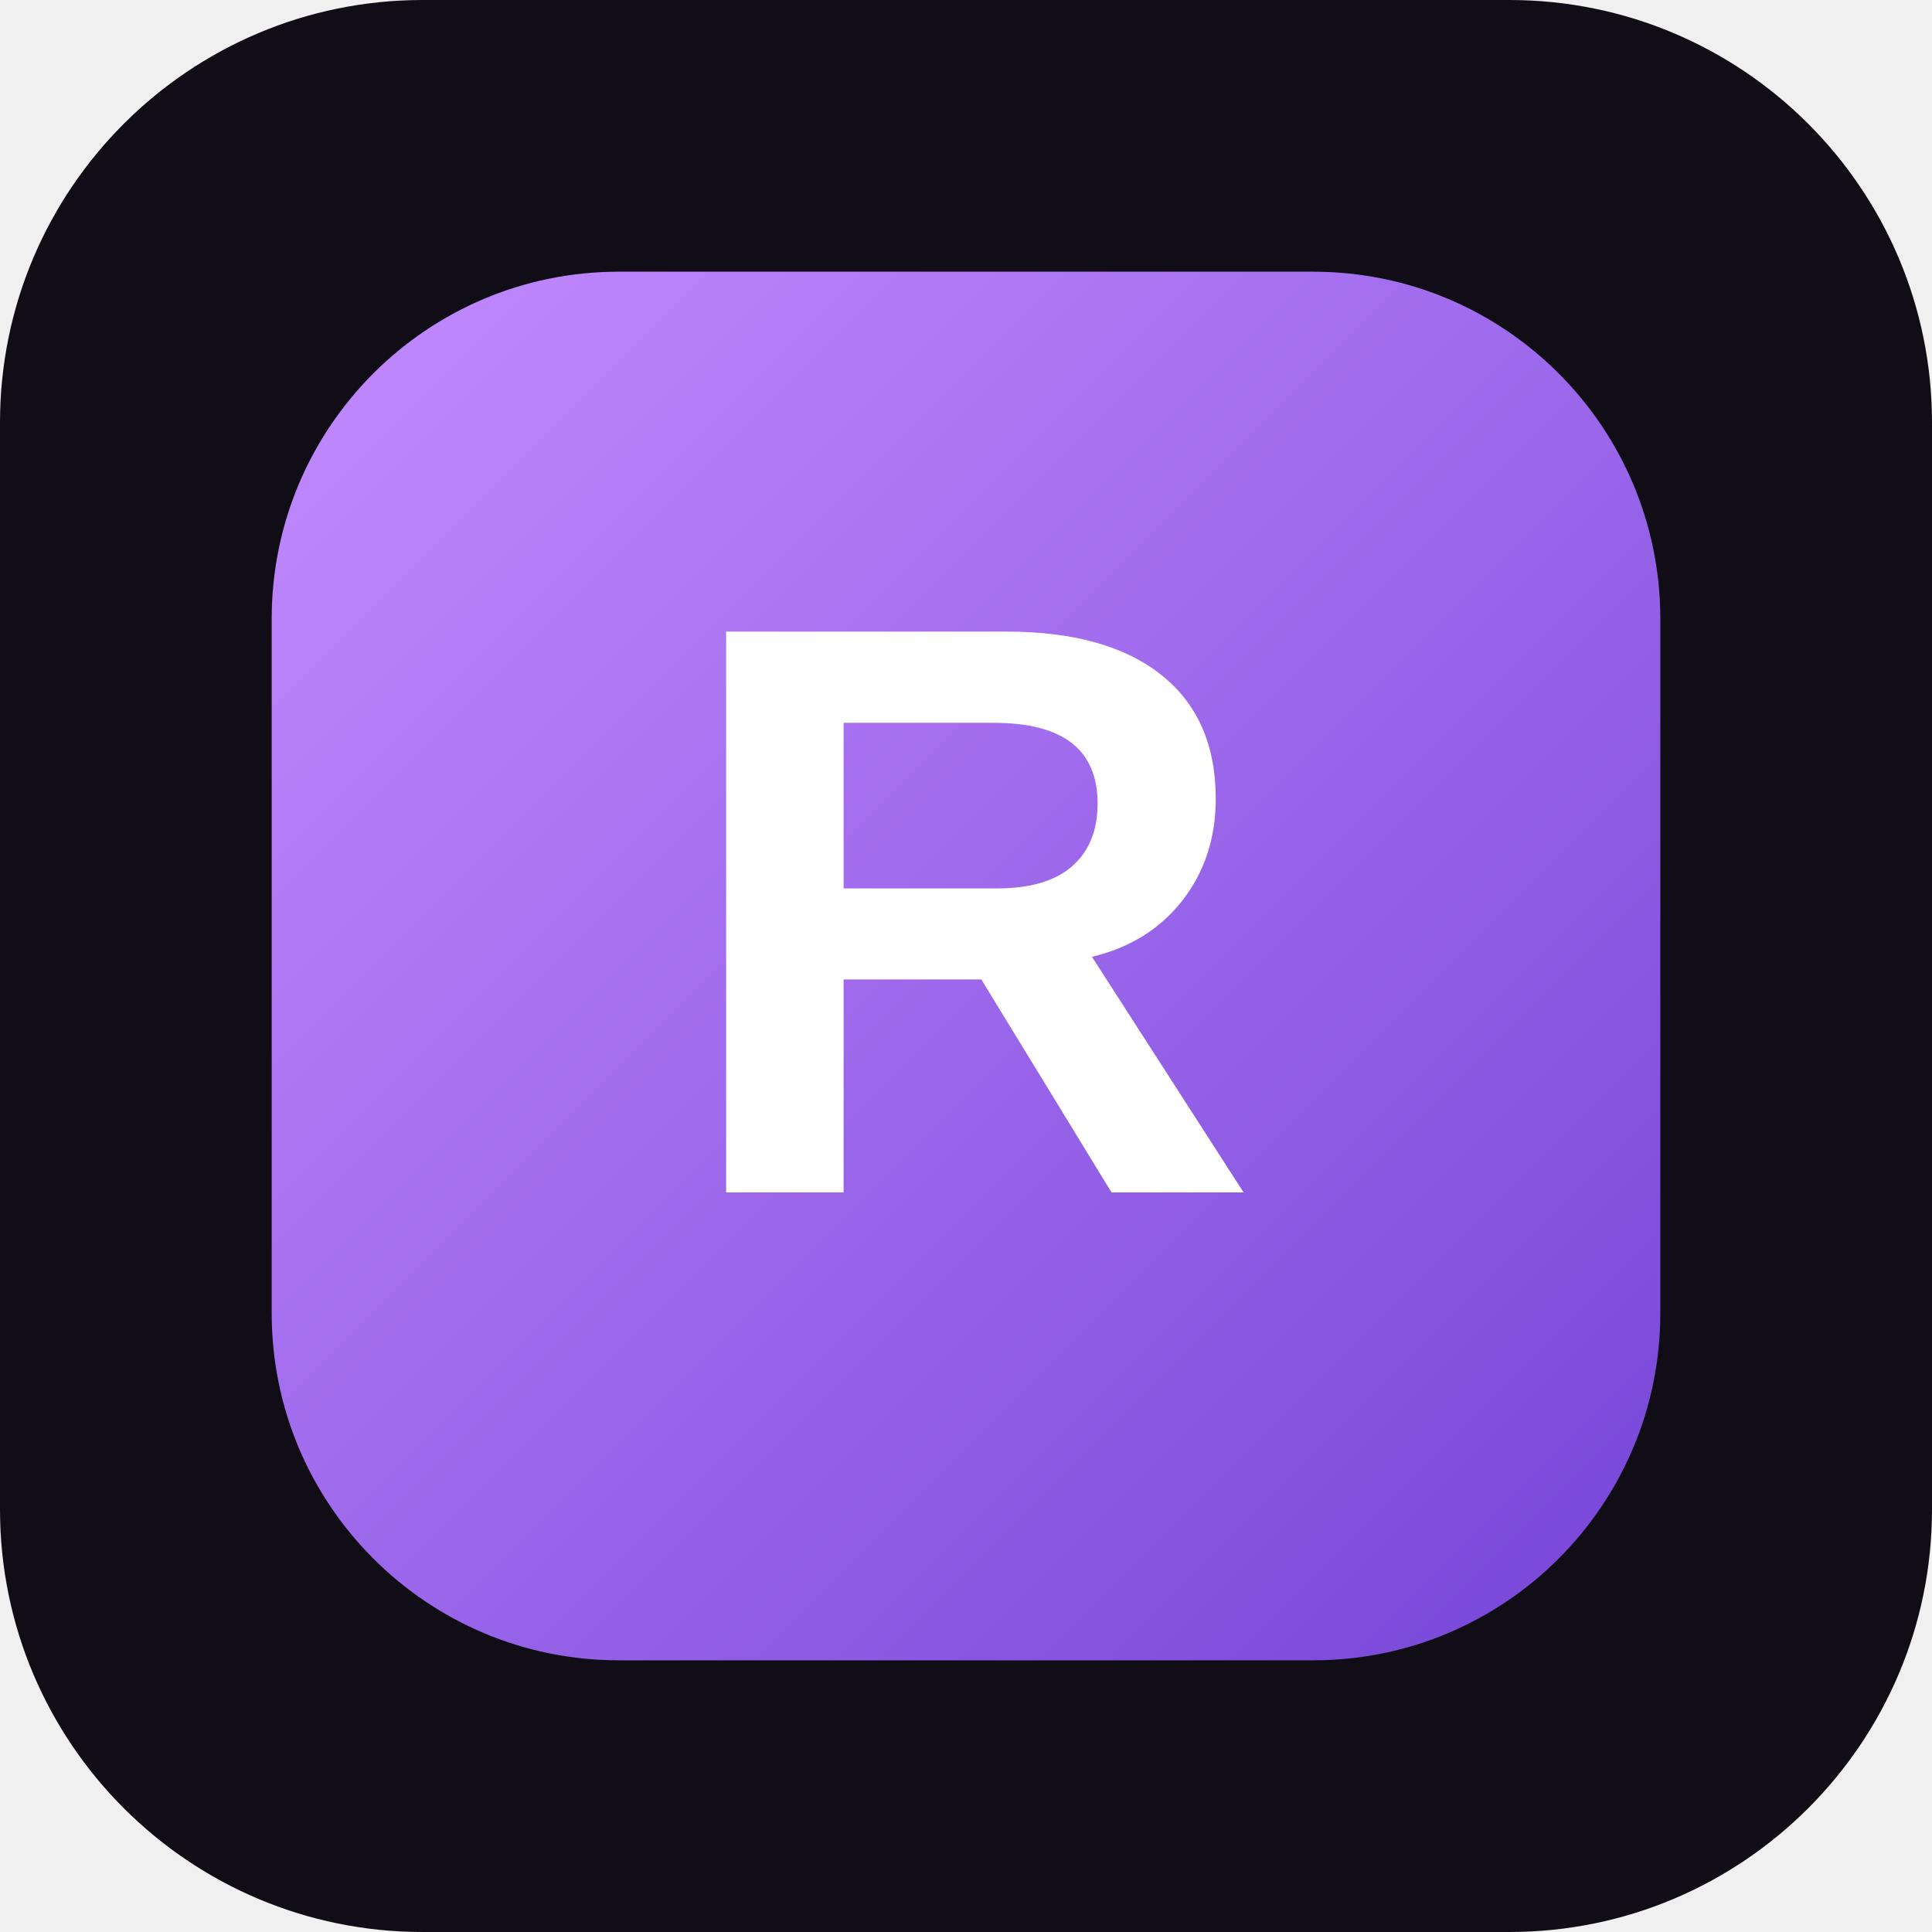
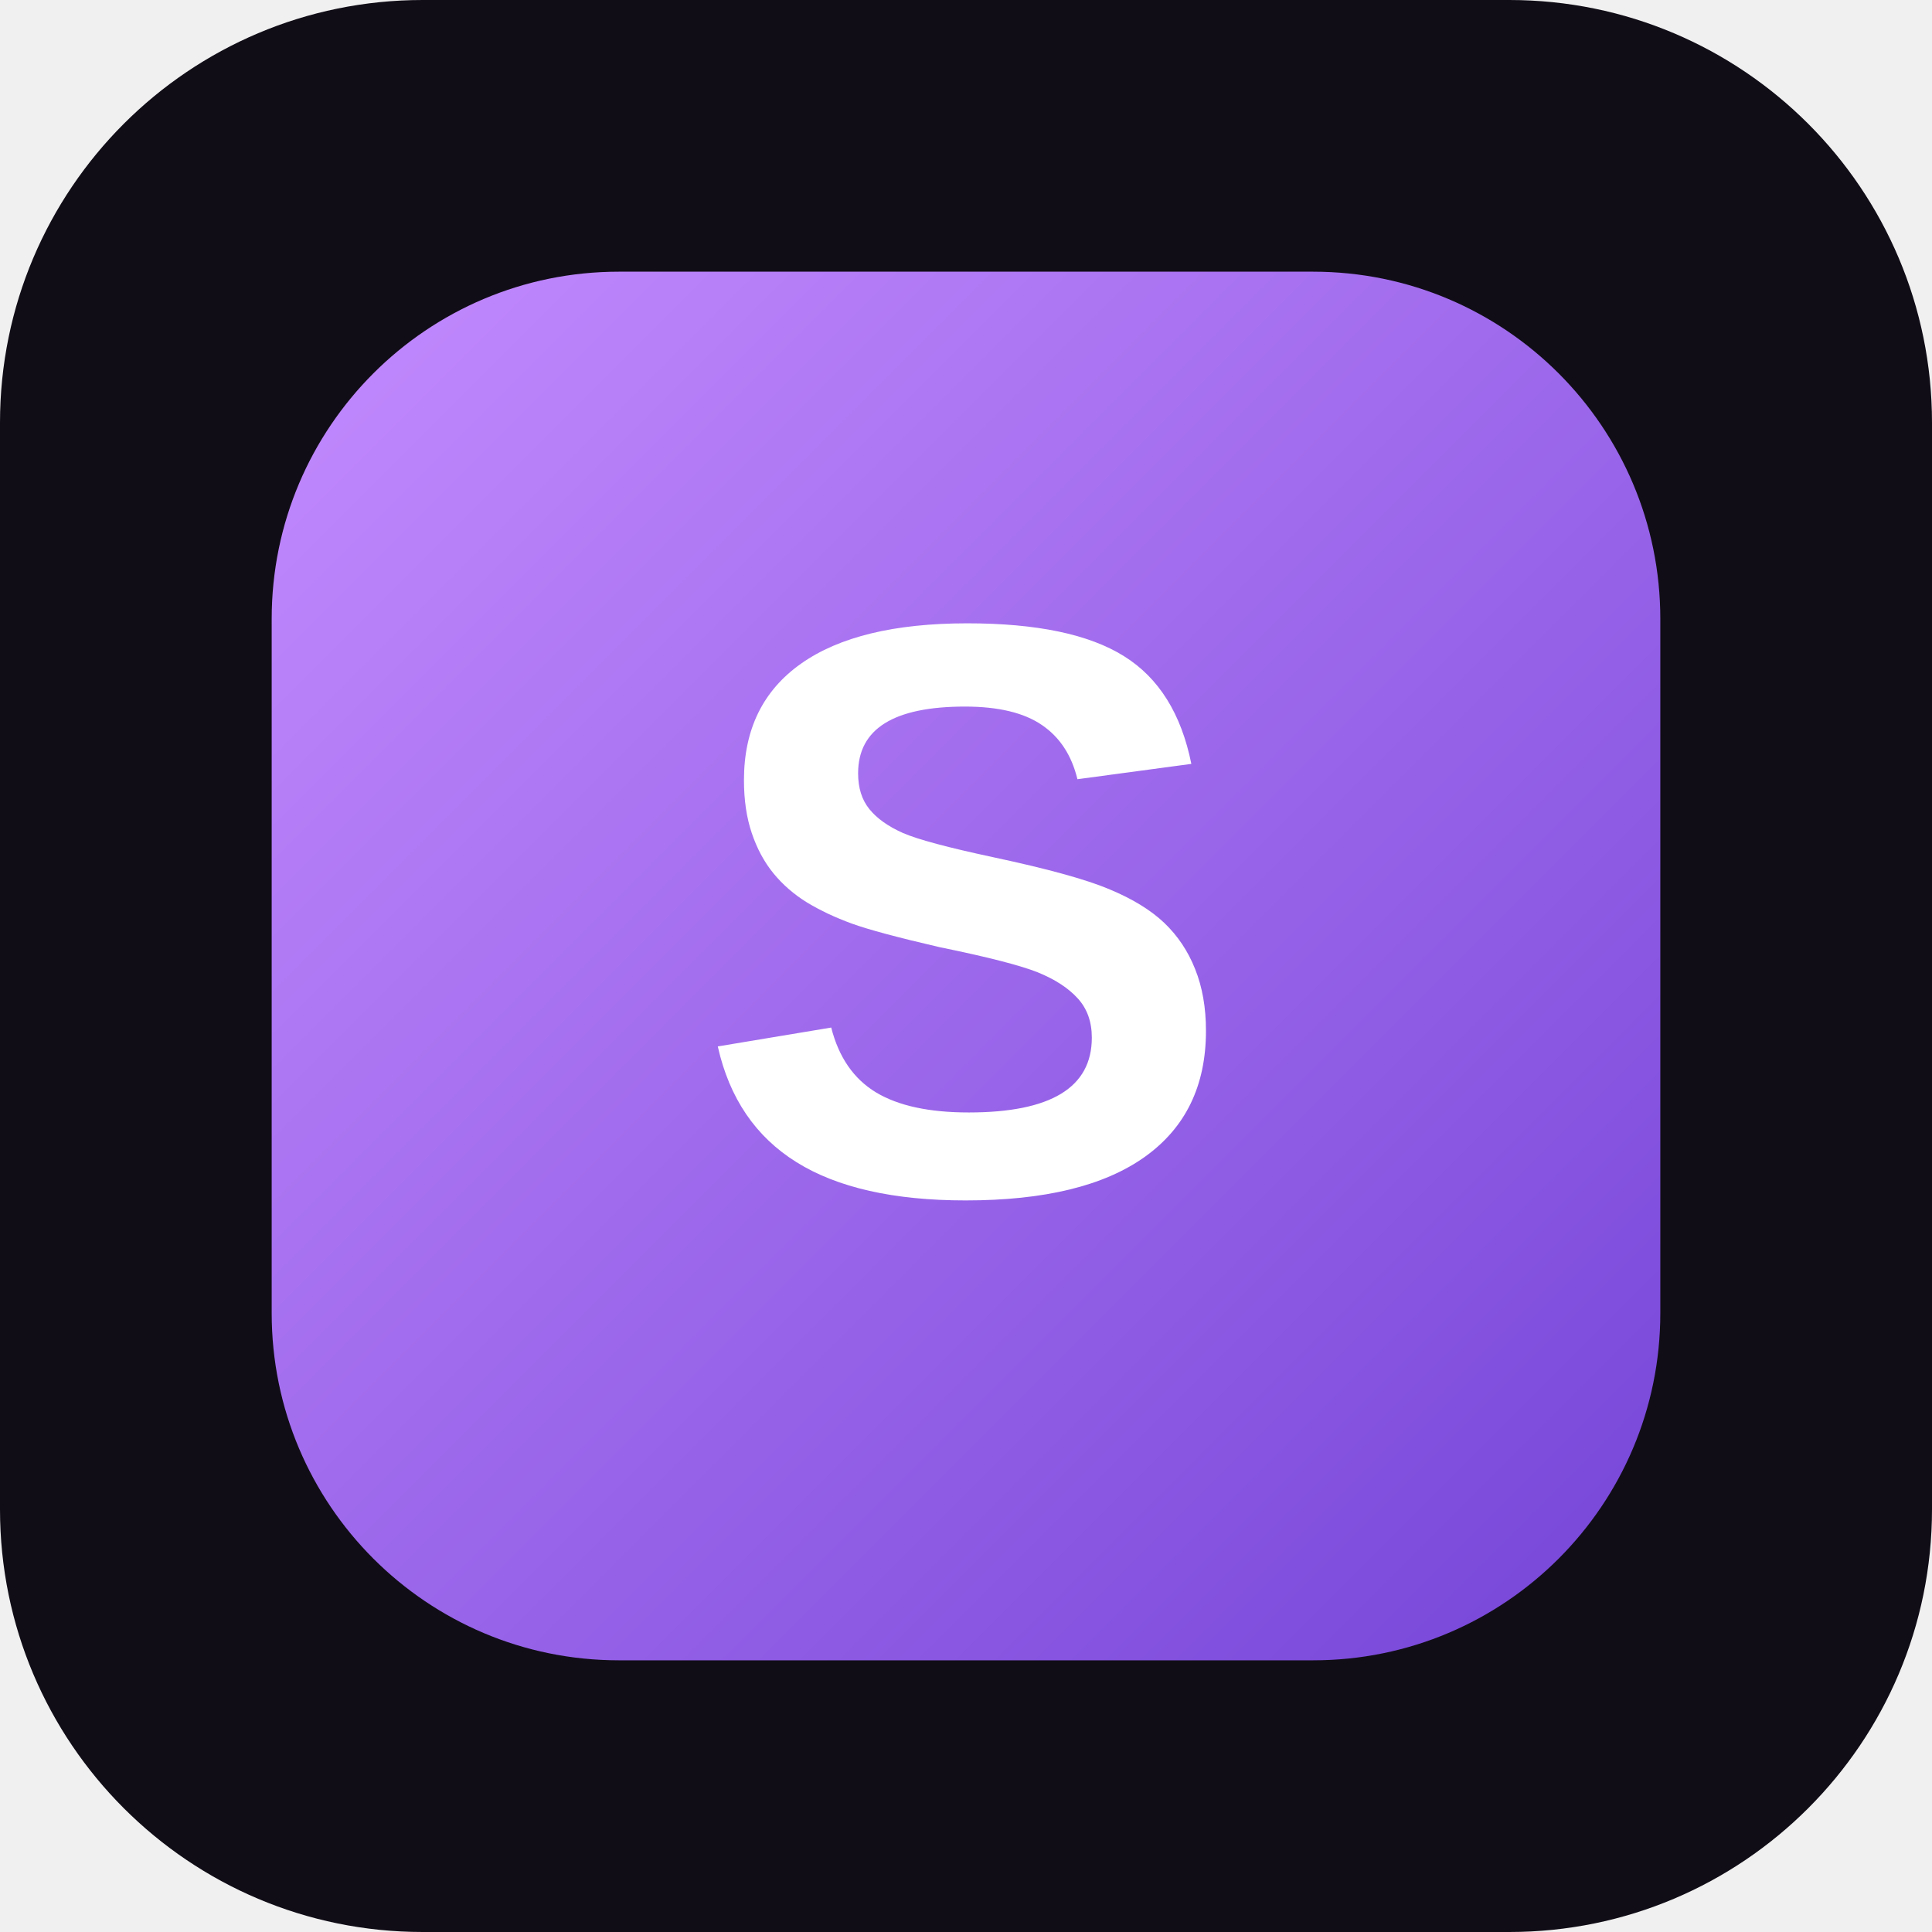
<svg xmlns="http://www.w3.org/2000/svg" viewBox="0 0 128 128">
  <defs>
    <linearGradient id="g" x1="0" x2="1" y1="0" y2="1">
      <stop stop-color="#c58cff" />
      <stop offset="1" stop-color="#7444d7" />
    </linearGradient>
  </defs>
  <rect width="128" height="128" rx="28" fill="#110d17" />
  <rect x="18" y="18" width="92" height="92" rx="23" fill="url(#g)" />
-   <text x="64" y="79" text-anchor="middle" font-family="Arial,sans-serif" font-size="54" font-weight="700" fill="white">R</text>
+   <text x="64" y="79" text-anchor="middle" font-family="Arial,sans-serif" font-size="54" font-weight="700" fill="white">S</text>
</svg>
